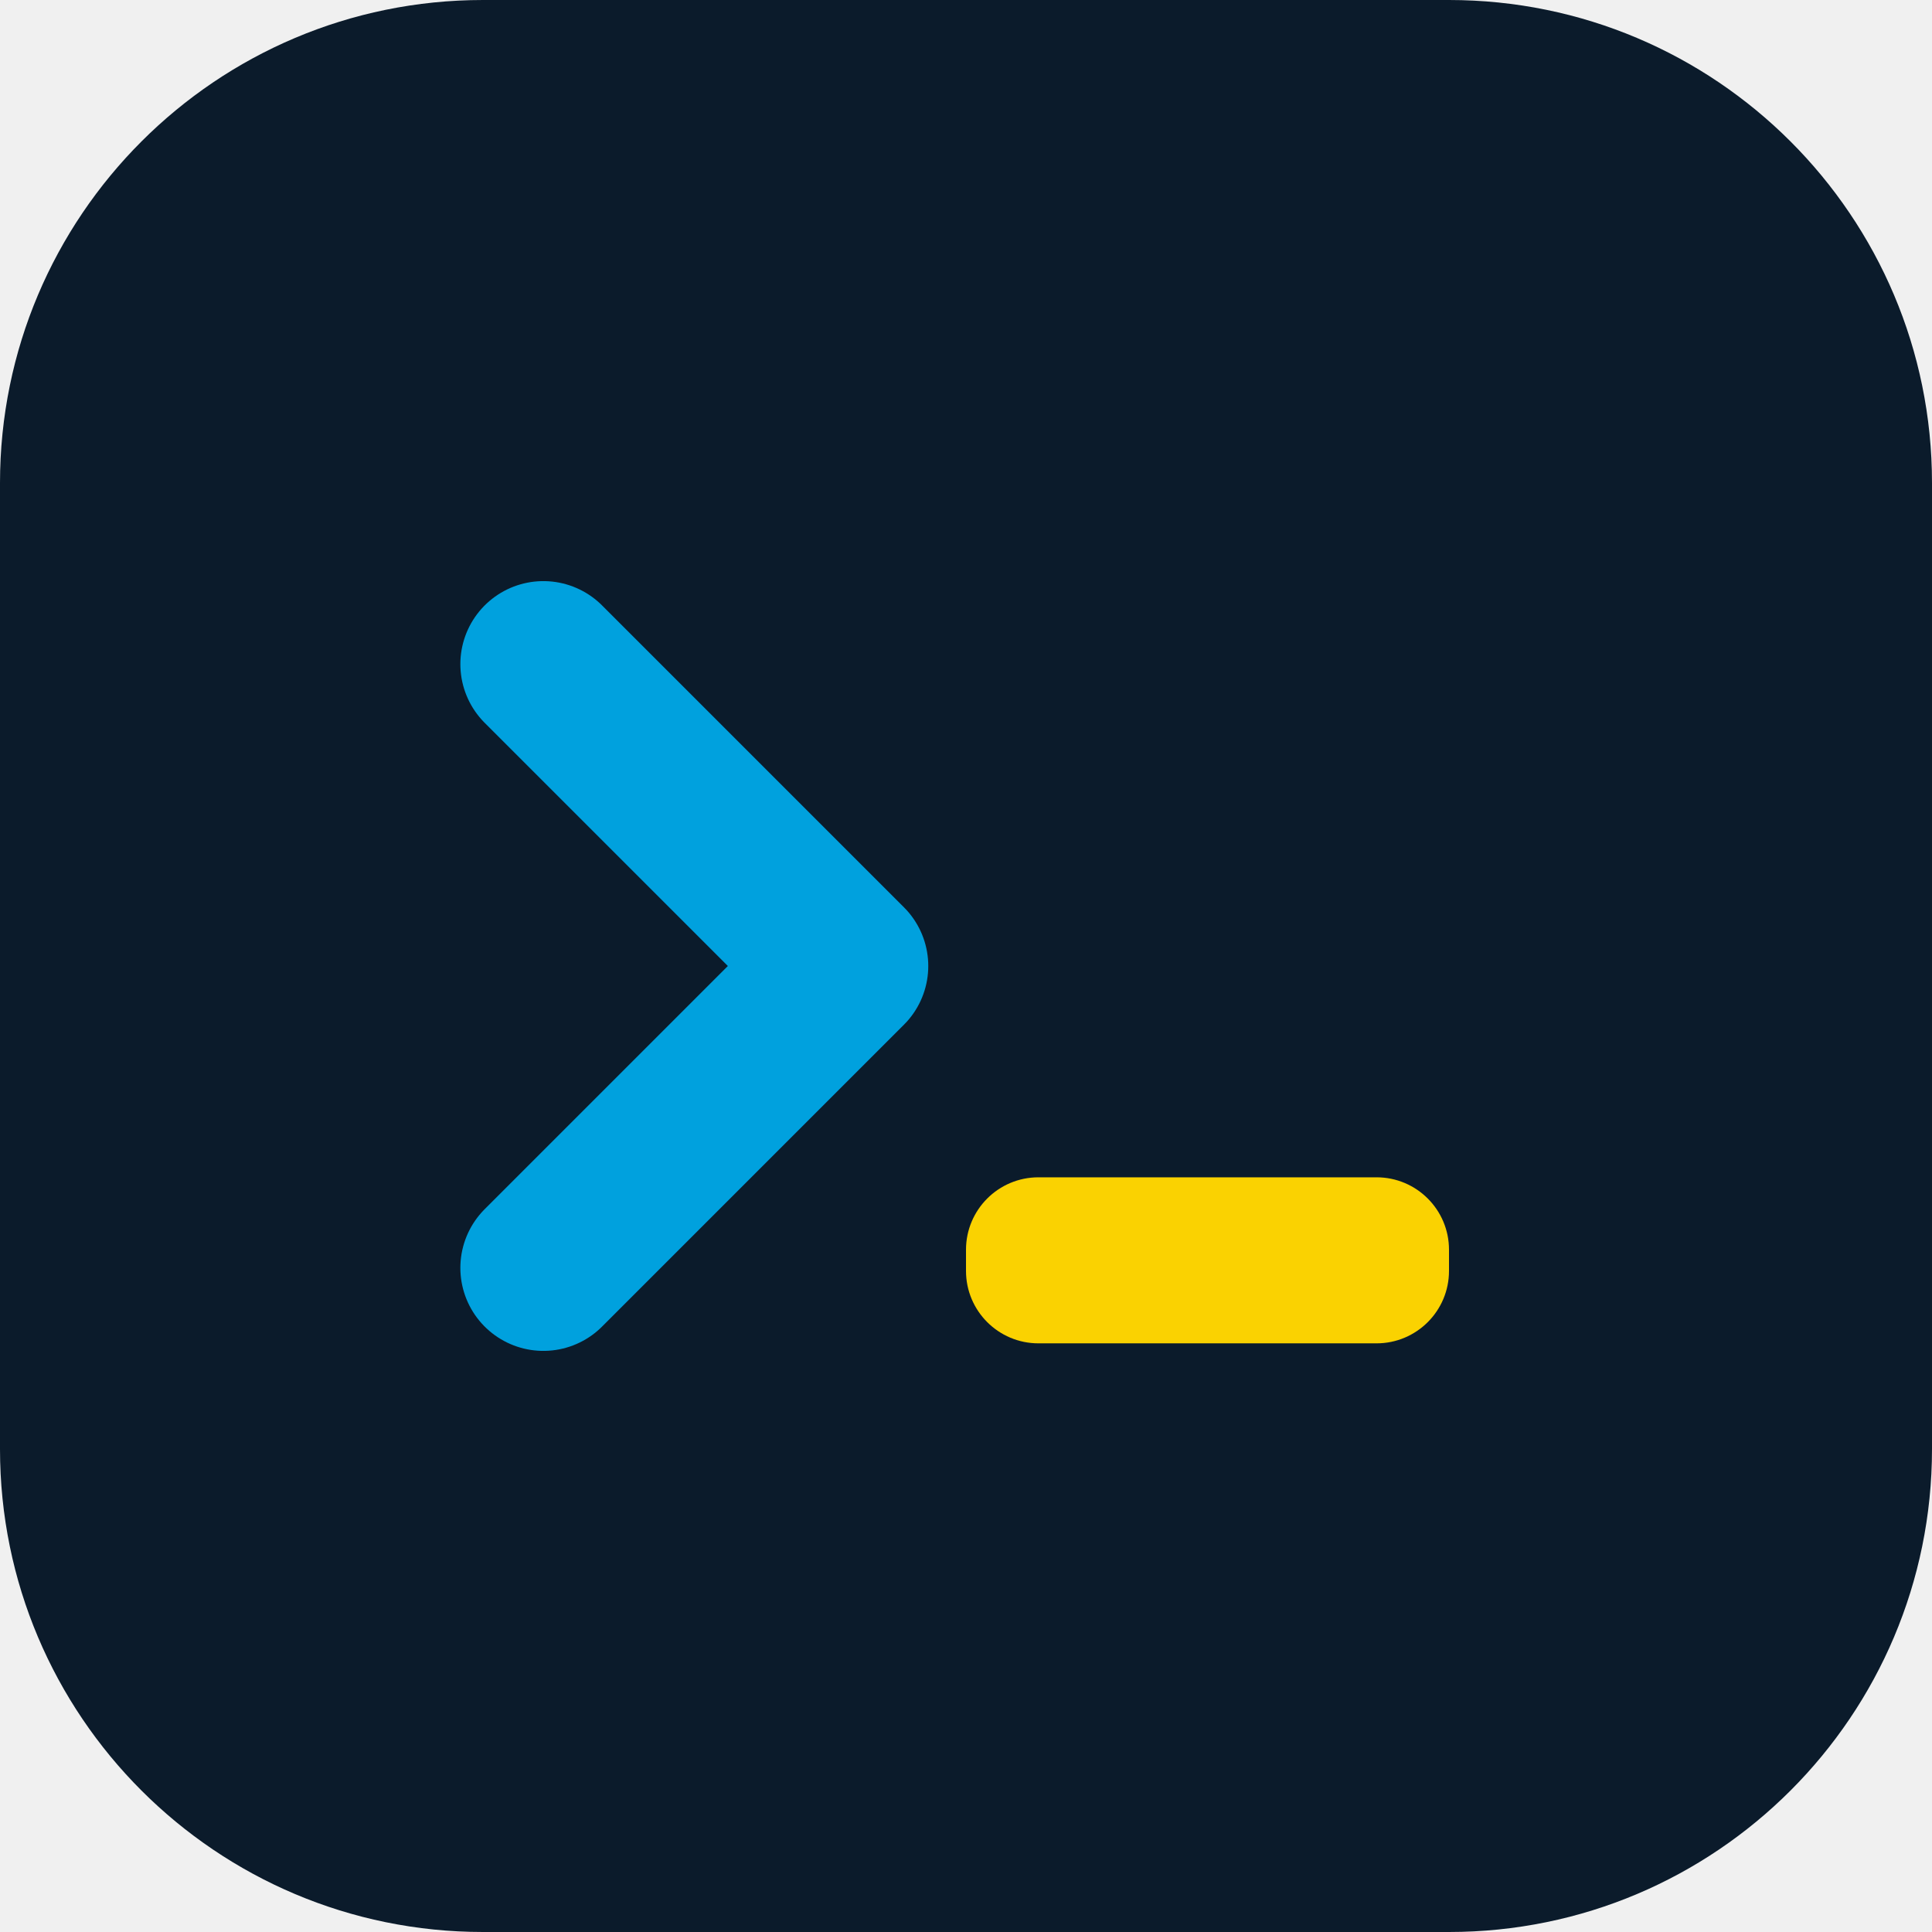
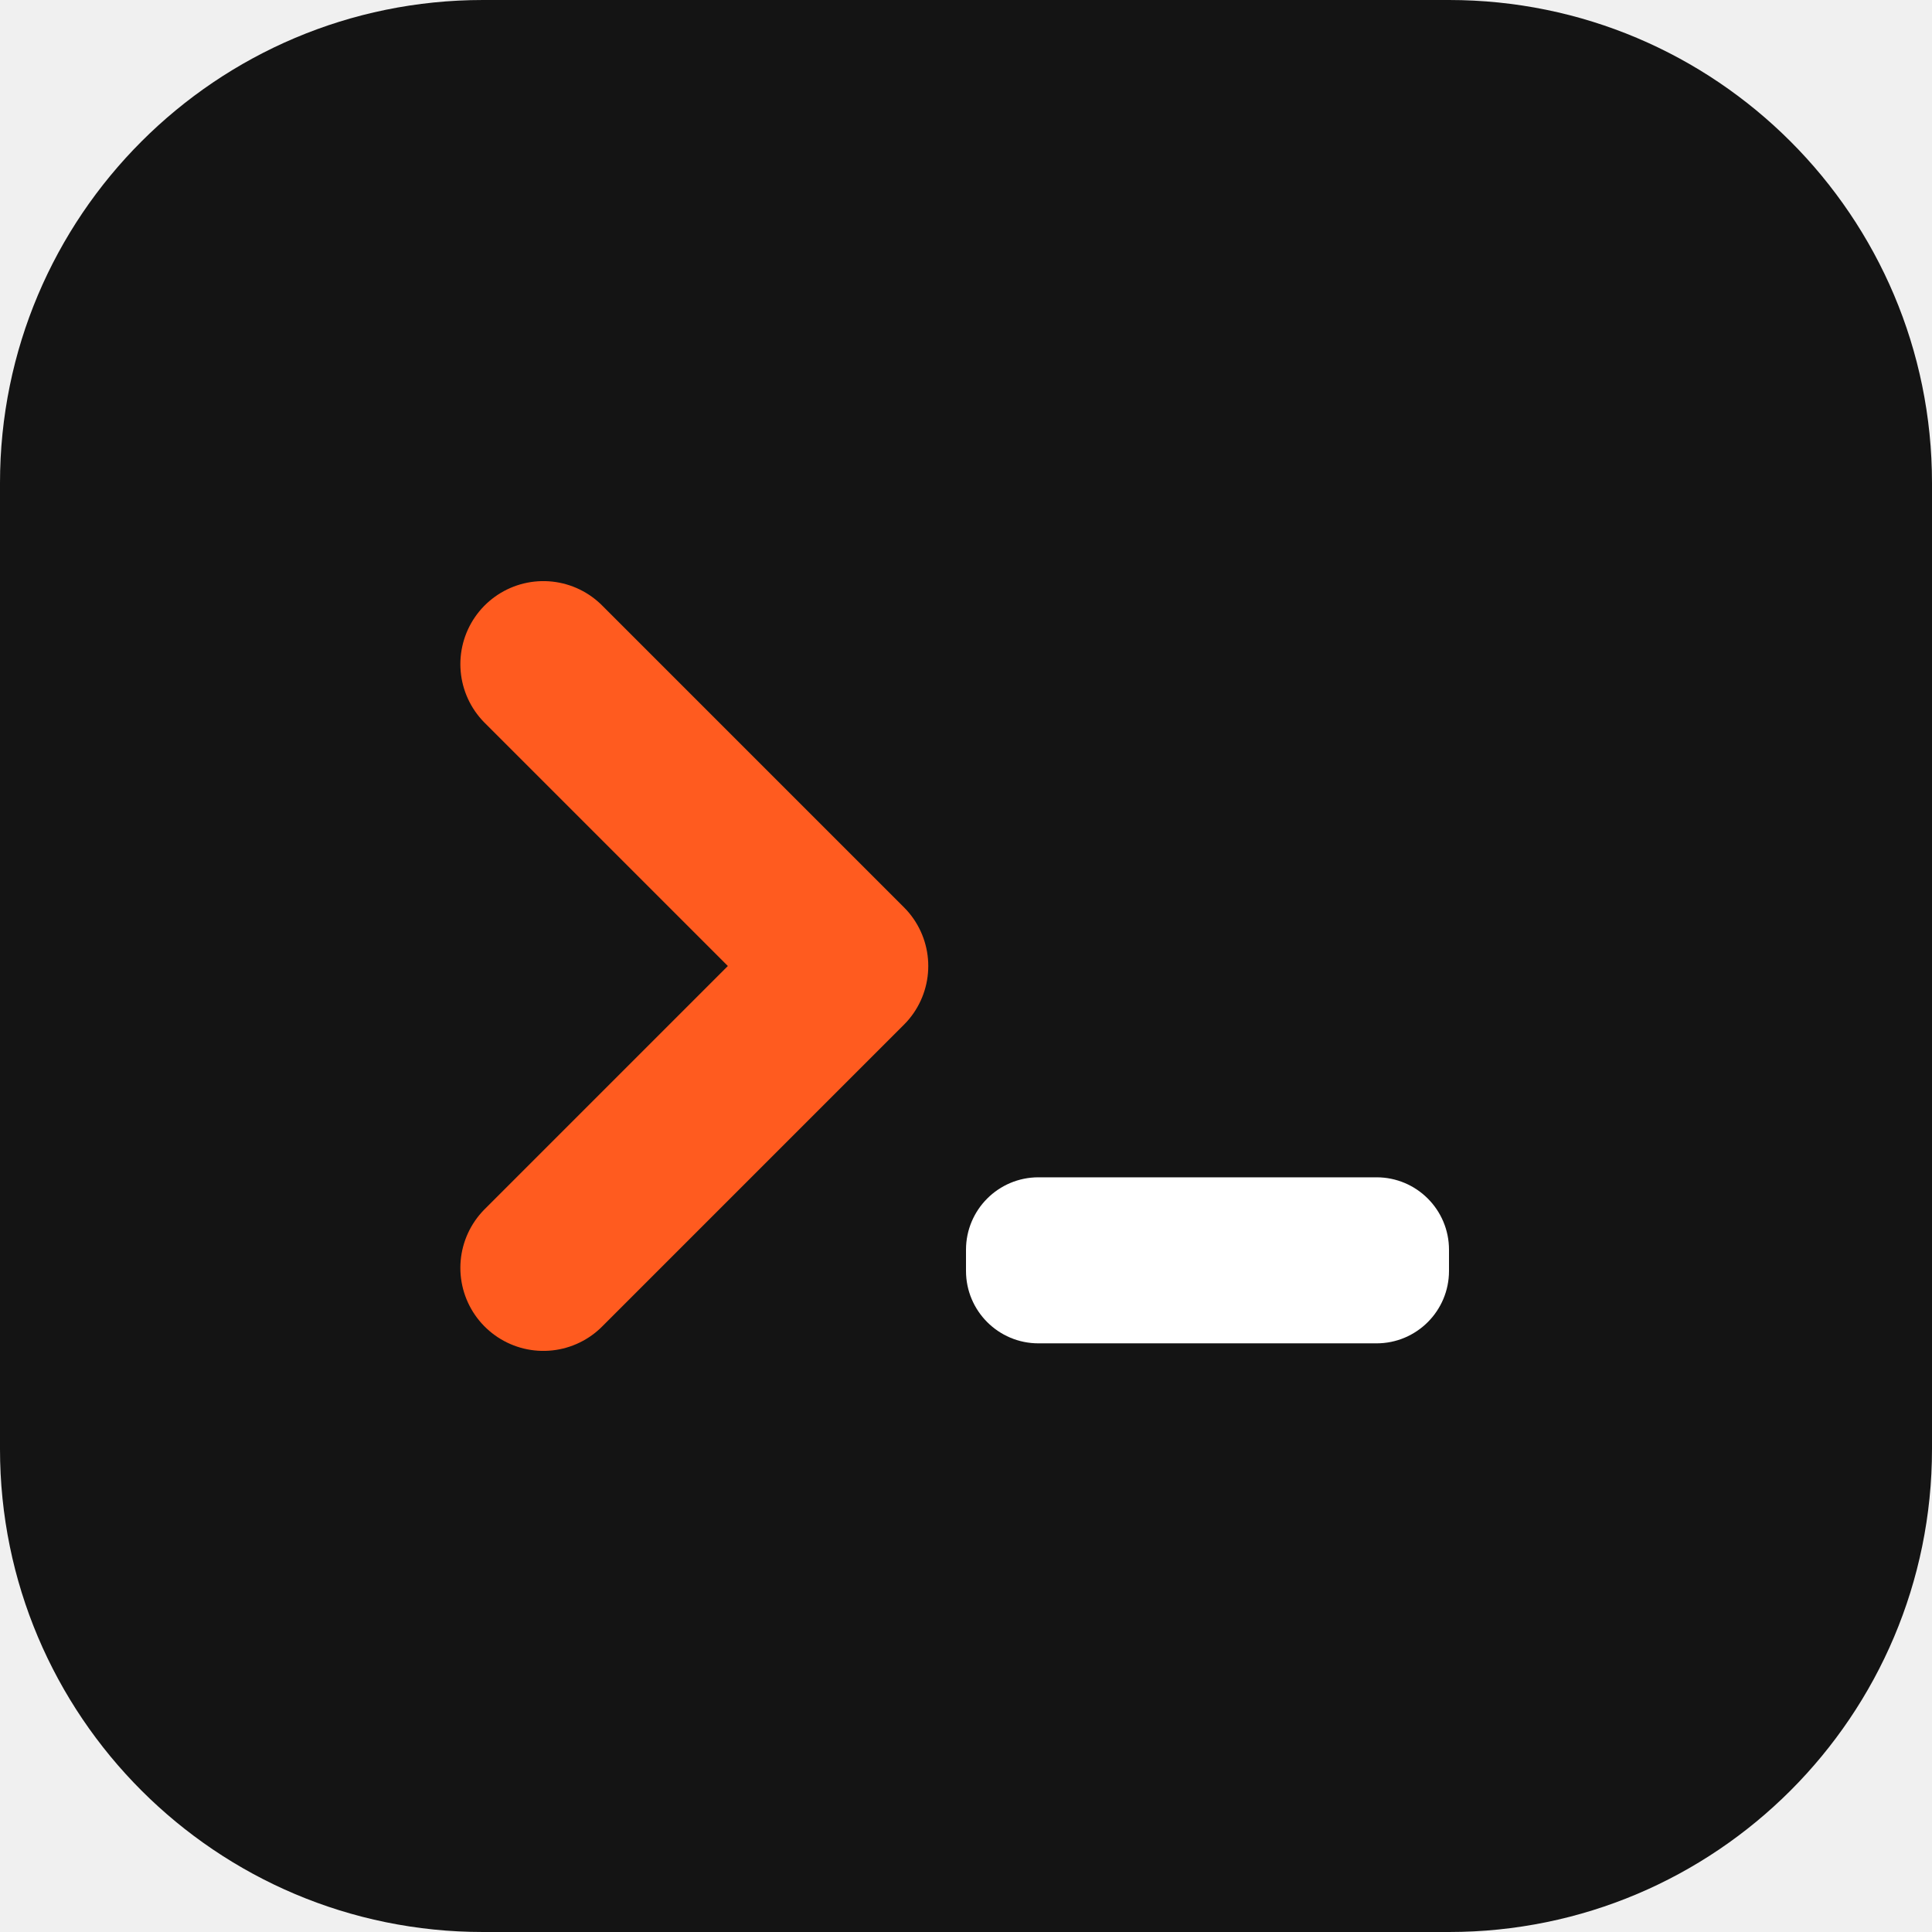
<svg xmlns="http://www.w3.org/2000/svg" viewBox="0 0 32 32">
-   <rect width="32" height="32" rx="8" fill="#0b1b2b" />
-   <path d="M9 11l5 5-5 5" fill="none" stroke="#00a1de" stroke-width="2.75" stroke-linecap="round" stroke-linejoin="round" />
-   <rect x="16" y="19.5" width="8" height="2.75" rx="1.2" fill="#fad201" />
+   <rect width="32" height="32" rx="8" fill="#141414" />
+   <path d="M9 11l5 5-5 5" fill="none" stroke="#ff5b1f" stroke-width="2.75" stroke-linecap="round" stroke-linejoin="round" />
+   <rect x="16" y="19.5" width="8" height="2.75" rx="1.2" fill="#ffffff" />
</svg>
